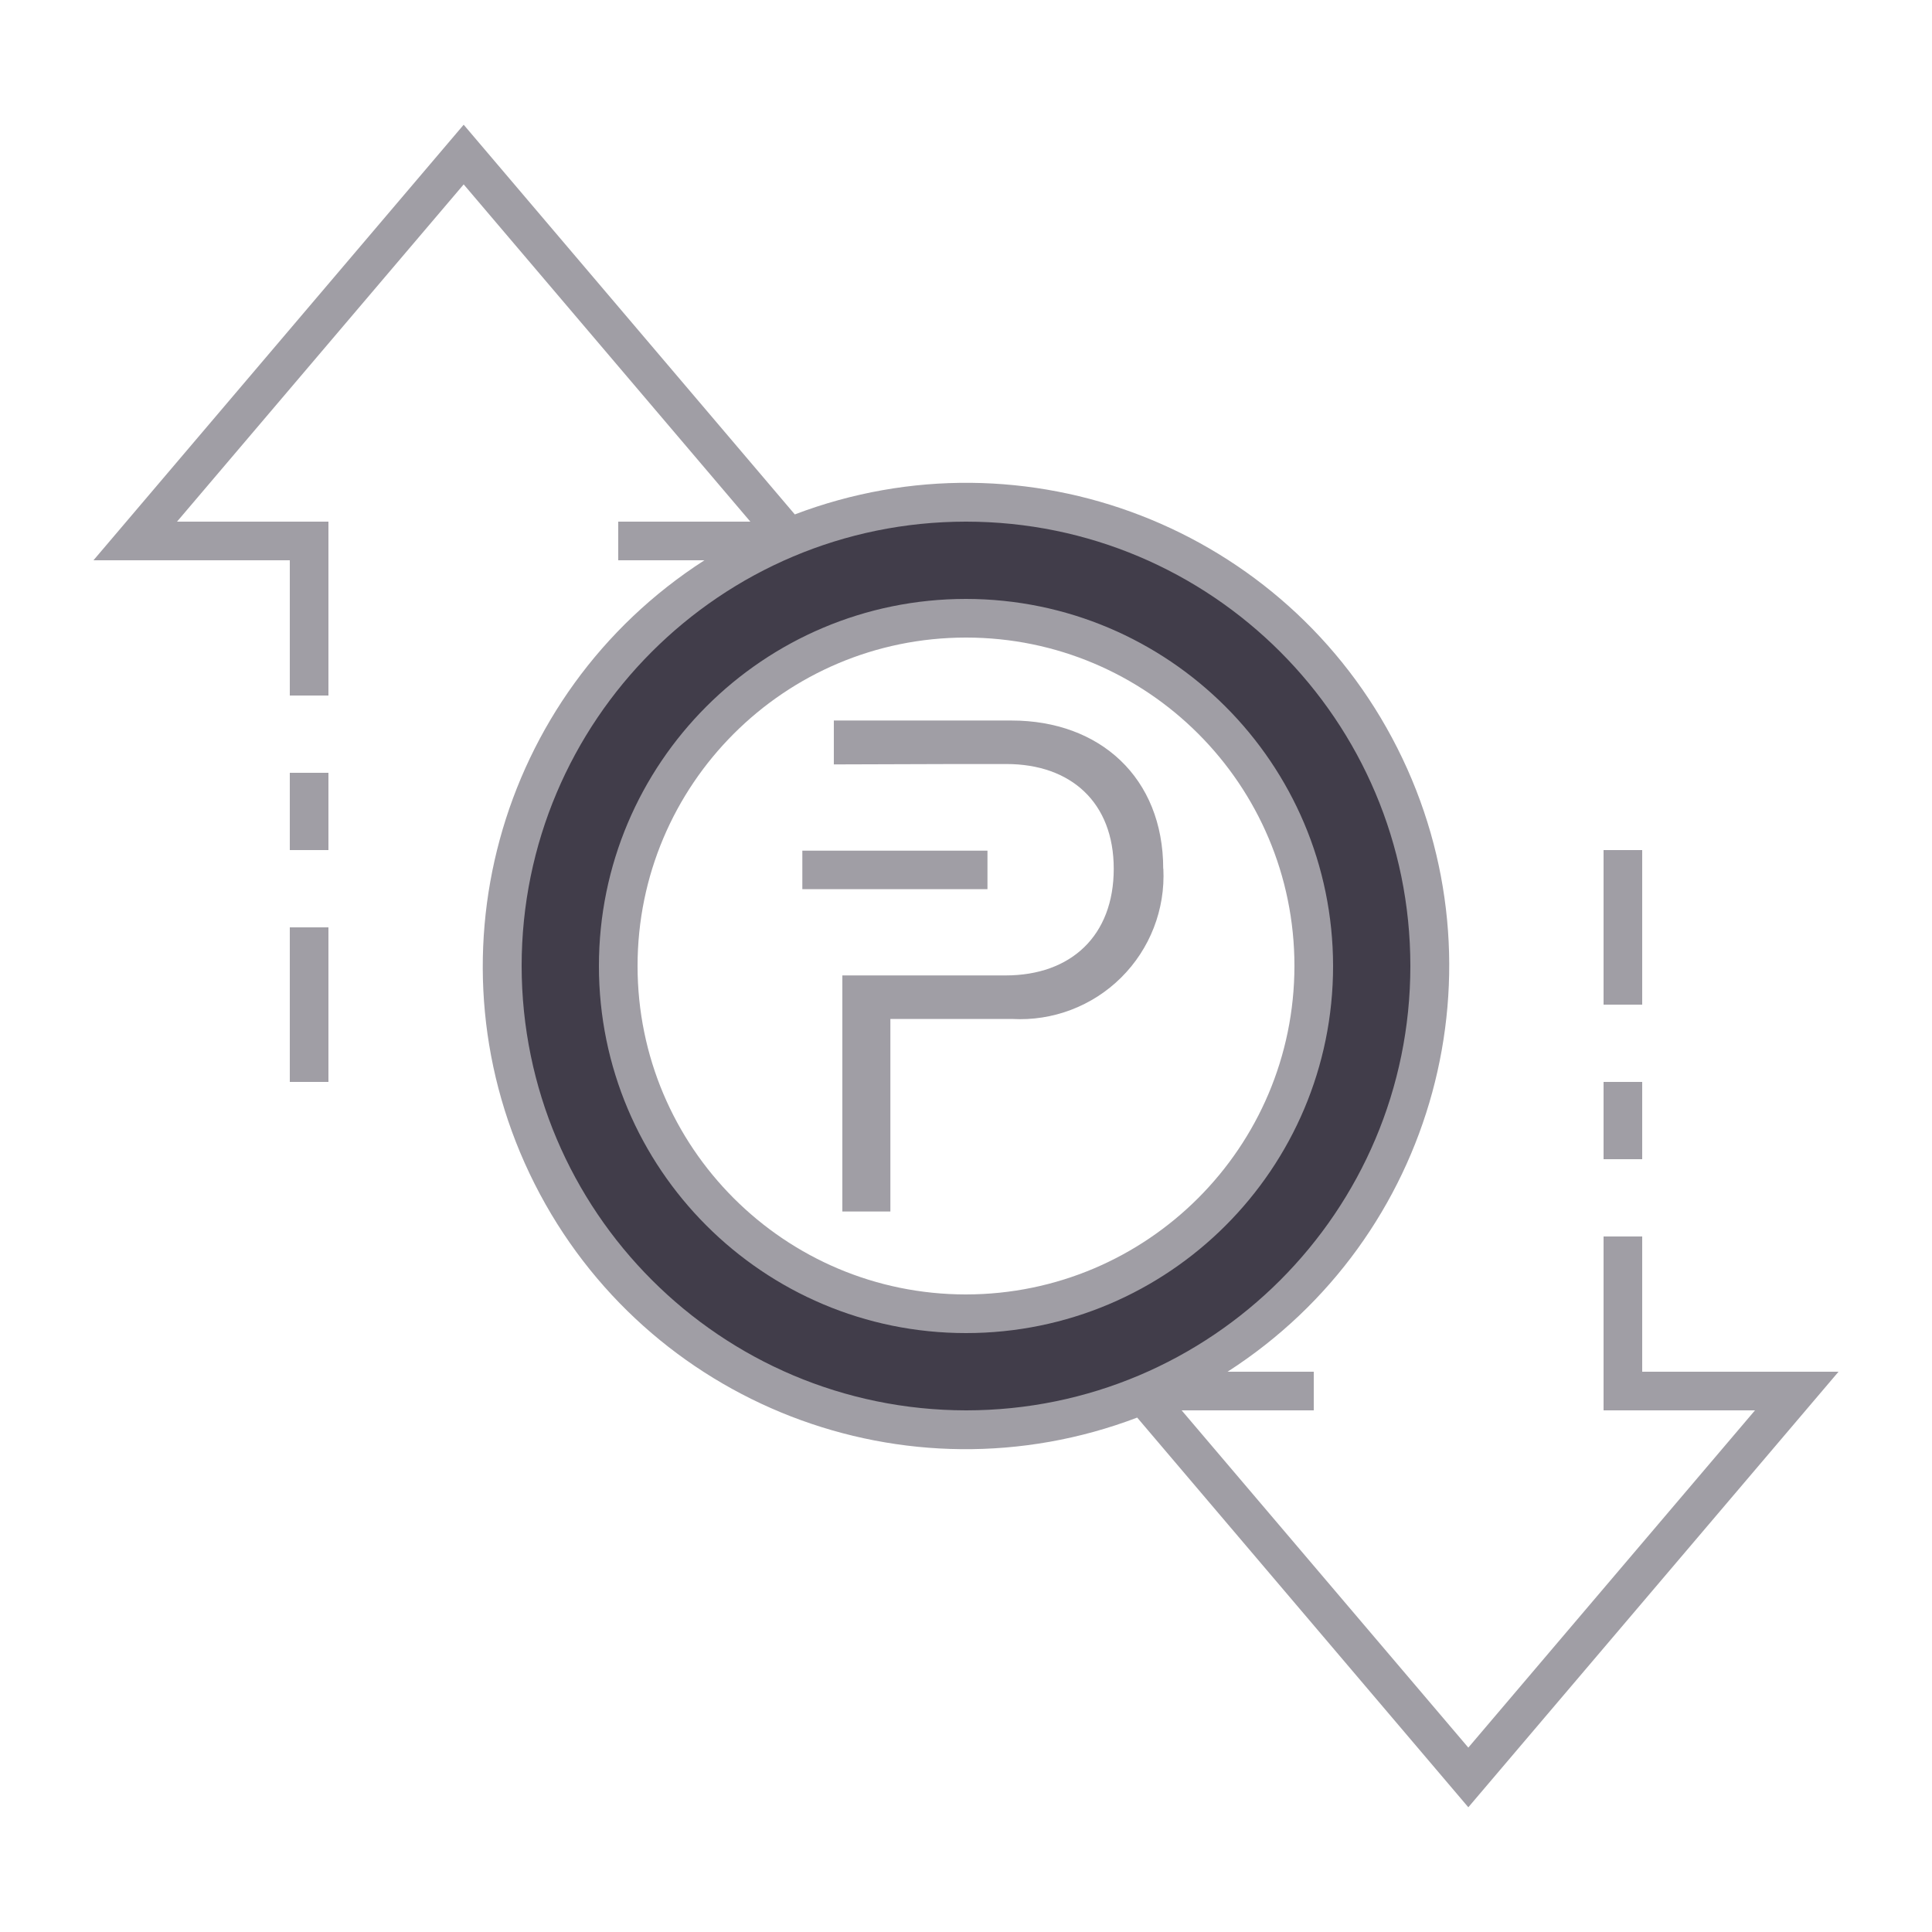
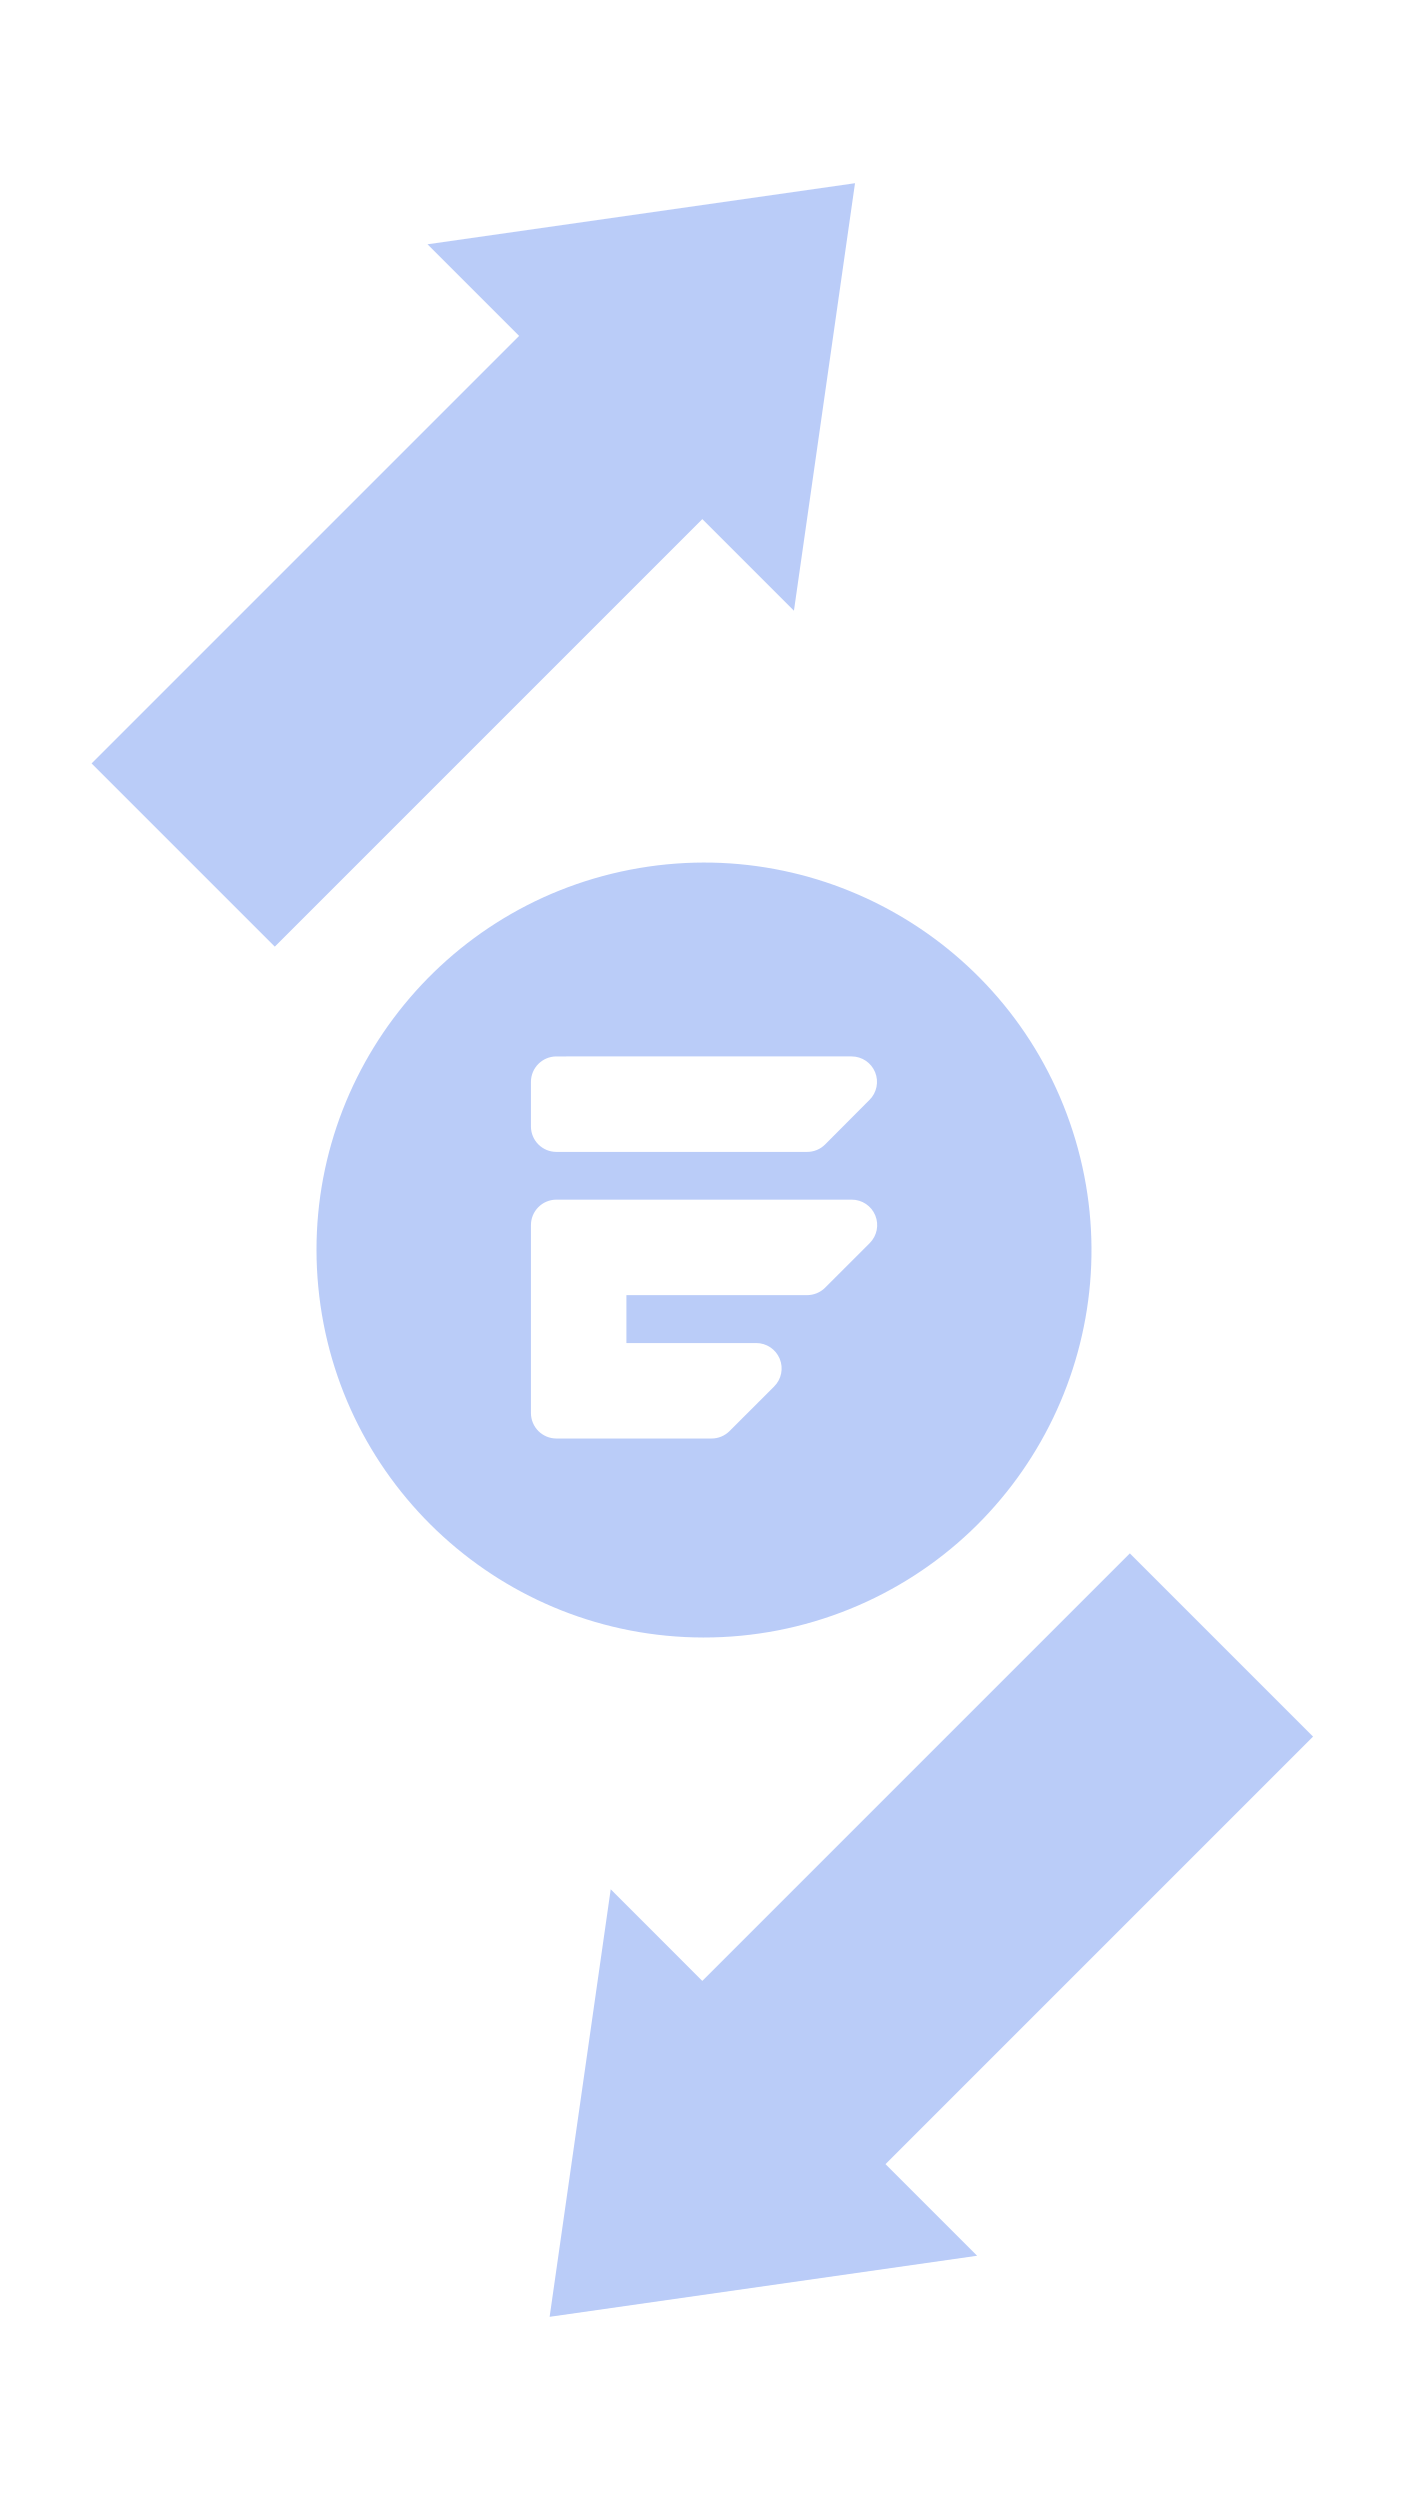
- <svg xmlns="http://www.w3.org/2000/svg" id="ic_empty_Dark_transactions" width="100" height="100" viewBox="0 0 100 100">
-   <defs>
-     <style type="text/css">
-             .cls-1{fill:#413d4a}.cls-2{fill:#a09ea5}.cls-3{fill:none}
-         </style>
-   </defs>
-   <g id="Group_9036" data-name="Group 9036">
-     <path id="Path_18988" d="M50 26a24 24 0 1 0 24 24 24 24 0 0 0-24-24zm0 42a18 18 0 1 1 18-18 18 18 0 0 1-18 18z" class="cls-1" data-name="Path 18988" />
-     <g id="Group_9035" data-name="Group 9035">
-       <g id="Group_9033" data-name="Group 9033">
-         <g id="Group_9032" data-name="Group 9032">
-           <path id="Rectangle_4692" d="M0 0h9.582v1.993H0z" class="cls-2" data-name="Rectangle 4692" transform="translate(41.529 44.03)" />
-           <path id="Path_18989" d="M60.215 44.967a7.421 7.421 0 0 1-7.829 7.774h-6.3v9.965H43.6V50.488h8.447c3.387 0 5.6-2.053 5.6-5.521 0-3.428-2.211-5.421-5.558-5.421h-2.63l-6.3.02v-2.272h9.2c4.562 0 7.849 2.95 7.849 7.673" class="cls-2" data-name="Path 18989" />
-         </g>
-       </g>
-       <g id="Group_9034" data-name="Group 9034">
-         <path id="Path_18990" d="M50 31a19 19 0 1 0 19 19 19.021 19.021 0 0 0-19-19zm0 36a17 17 0 1 1 17-17 17.019 17.019 0 0 1-17 17z" class="cls-2" data-name="Path 18990" />
-         <path id="Rectangle_4693" d="M0 0h2v4H0z" class="cls-2" data-name="Rectangle 4693" transform="translate(83 56)" />
-         <path id="Rectangle_4694" d="M0 0h2v8H0z" class="cls-2" data-name="Rectangle 4694" transform="translate(83 44)" />
-         <path id="Rectangle_4695" d="M0 0h2v8H0z" class="cls-2" data-name="Rectangle 4695" transform="translate(15 48)" />
-         <path id="Rectangle_4696" d="M0 0h2v4H0z" class="cls-2" data-name="Rectangle 4696" transform="translate(15 40)" />
-         <path id="Path_18991" d="M95.162 71H85v-7h-2v9h7.838L76 90.456 61.162 73H68v-2h-4.461a24.989 24.989 0 0 0-22.4-44.374L24 6.456 4.838 29H15v7h2v-9H9.162L24 9.544 38.838 27H32v2h4.461a24.989 24.989 0 0 0 22.4 44.374L76 93.544zM27 50a23 23 0 1 1 23 23 23.026 23.026 0 0 1-23-23z" class="cls-2" data-name="Path 18991" />
-       </g>
-     </g>
+ <svg xmlns="http://www.w3.org/2000/svg" width="151.471" height="269.587" viewBox="0 0 151.471 269.587">
+   <g id="Group_1603" data-name="Group 1603" transform="translate(-1021.561 103.688) rotate(-45)" opacity="0.5">
+     <path id="Subtraction_12" data-name="Subtraction 12" d="M41.892,83.784A41.781,41.781,0,1,1,57.67,80.72,41.851,41.851,0,0,1,41.892,83.784ZM26.05,36.567a2.747,2.747,0,0,0-2.744,2.743V59.581a2.747,2.747,0,0,0,2.743,2.744H42.781a2.725,2.725,0,0,0,1.938-.8l4.36-4.356.455-.455a2.743,2.743,0,0,0-1.939-4.684H33.6V46.864H53.085a2.76,2.76,0,0,0,1.94-.8l4.349-4.348.459-.458A2.744,2.744,0,0,0,57.9,36.567Zm0-15.443a2.747,2.747,0,0,0-2.744,2.743v4.809a2.746,2.746,0,0,0,2.742,2.743h27.04a2.724,2.724,0,0,0,1.945-.808l4.333-4.352.449-.448a2.743,2.743,0,0,0-1.935-4.688Z" transform="translate(754.059 738.656) rotate(45)" fill="#7599f2" />
+     <path id="Path_2680" data-name="Path 2680" d="M353.2,135.881l37.254-27.941L353.2,80V93.97H288v27.941h65.2Zm0,0" transform="translate(456.442 620.259)" fill="#7599f2" />
+     <path id="Path_2678" data-name="Path 2678" d="M37.258,288,0,315.941l37.254,27.941v-13.97h65.2V301.97h-65.2Zm0,0" transform="translate(660.922 551.661)" fill="#7599f2" />
  </g>
-   <path id="Rectangle_4697" d="M0 0h100v100H0z" class="cls-3" data-name="Rectangle 4697" />
</svg>
